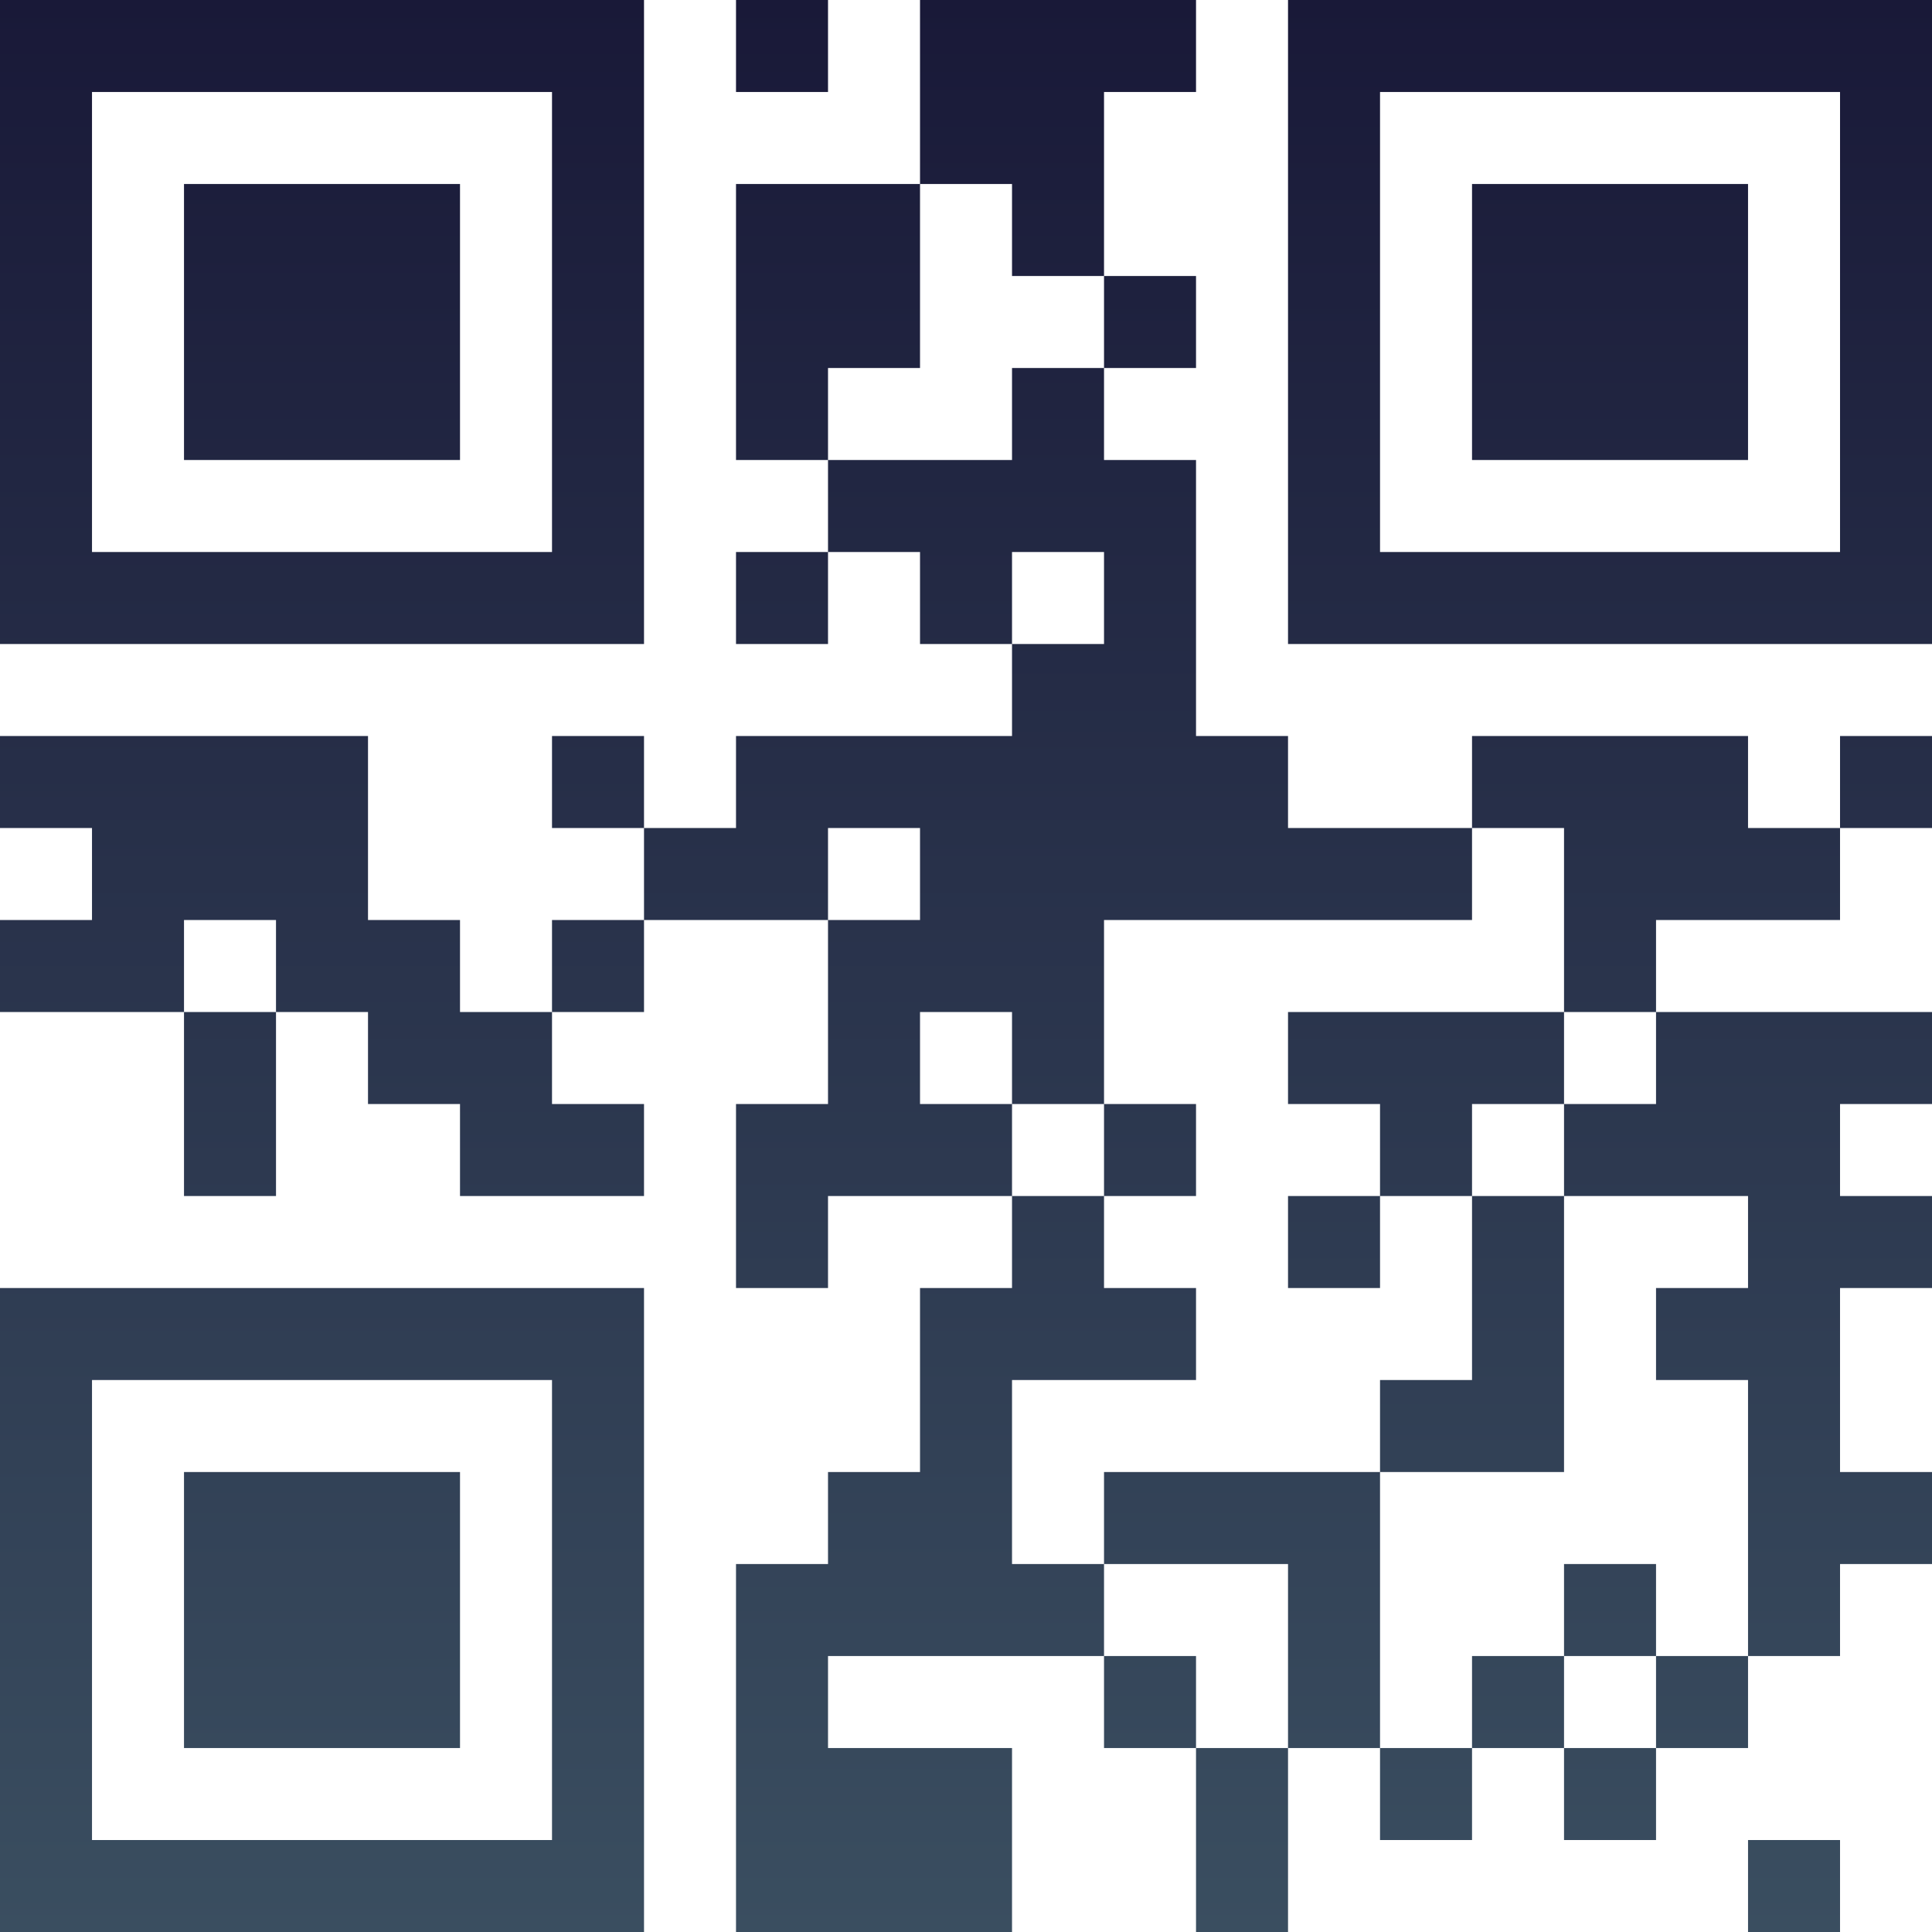
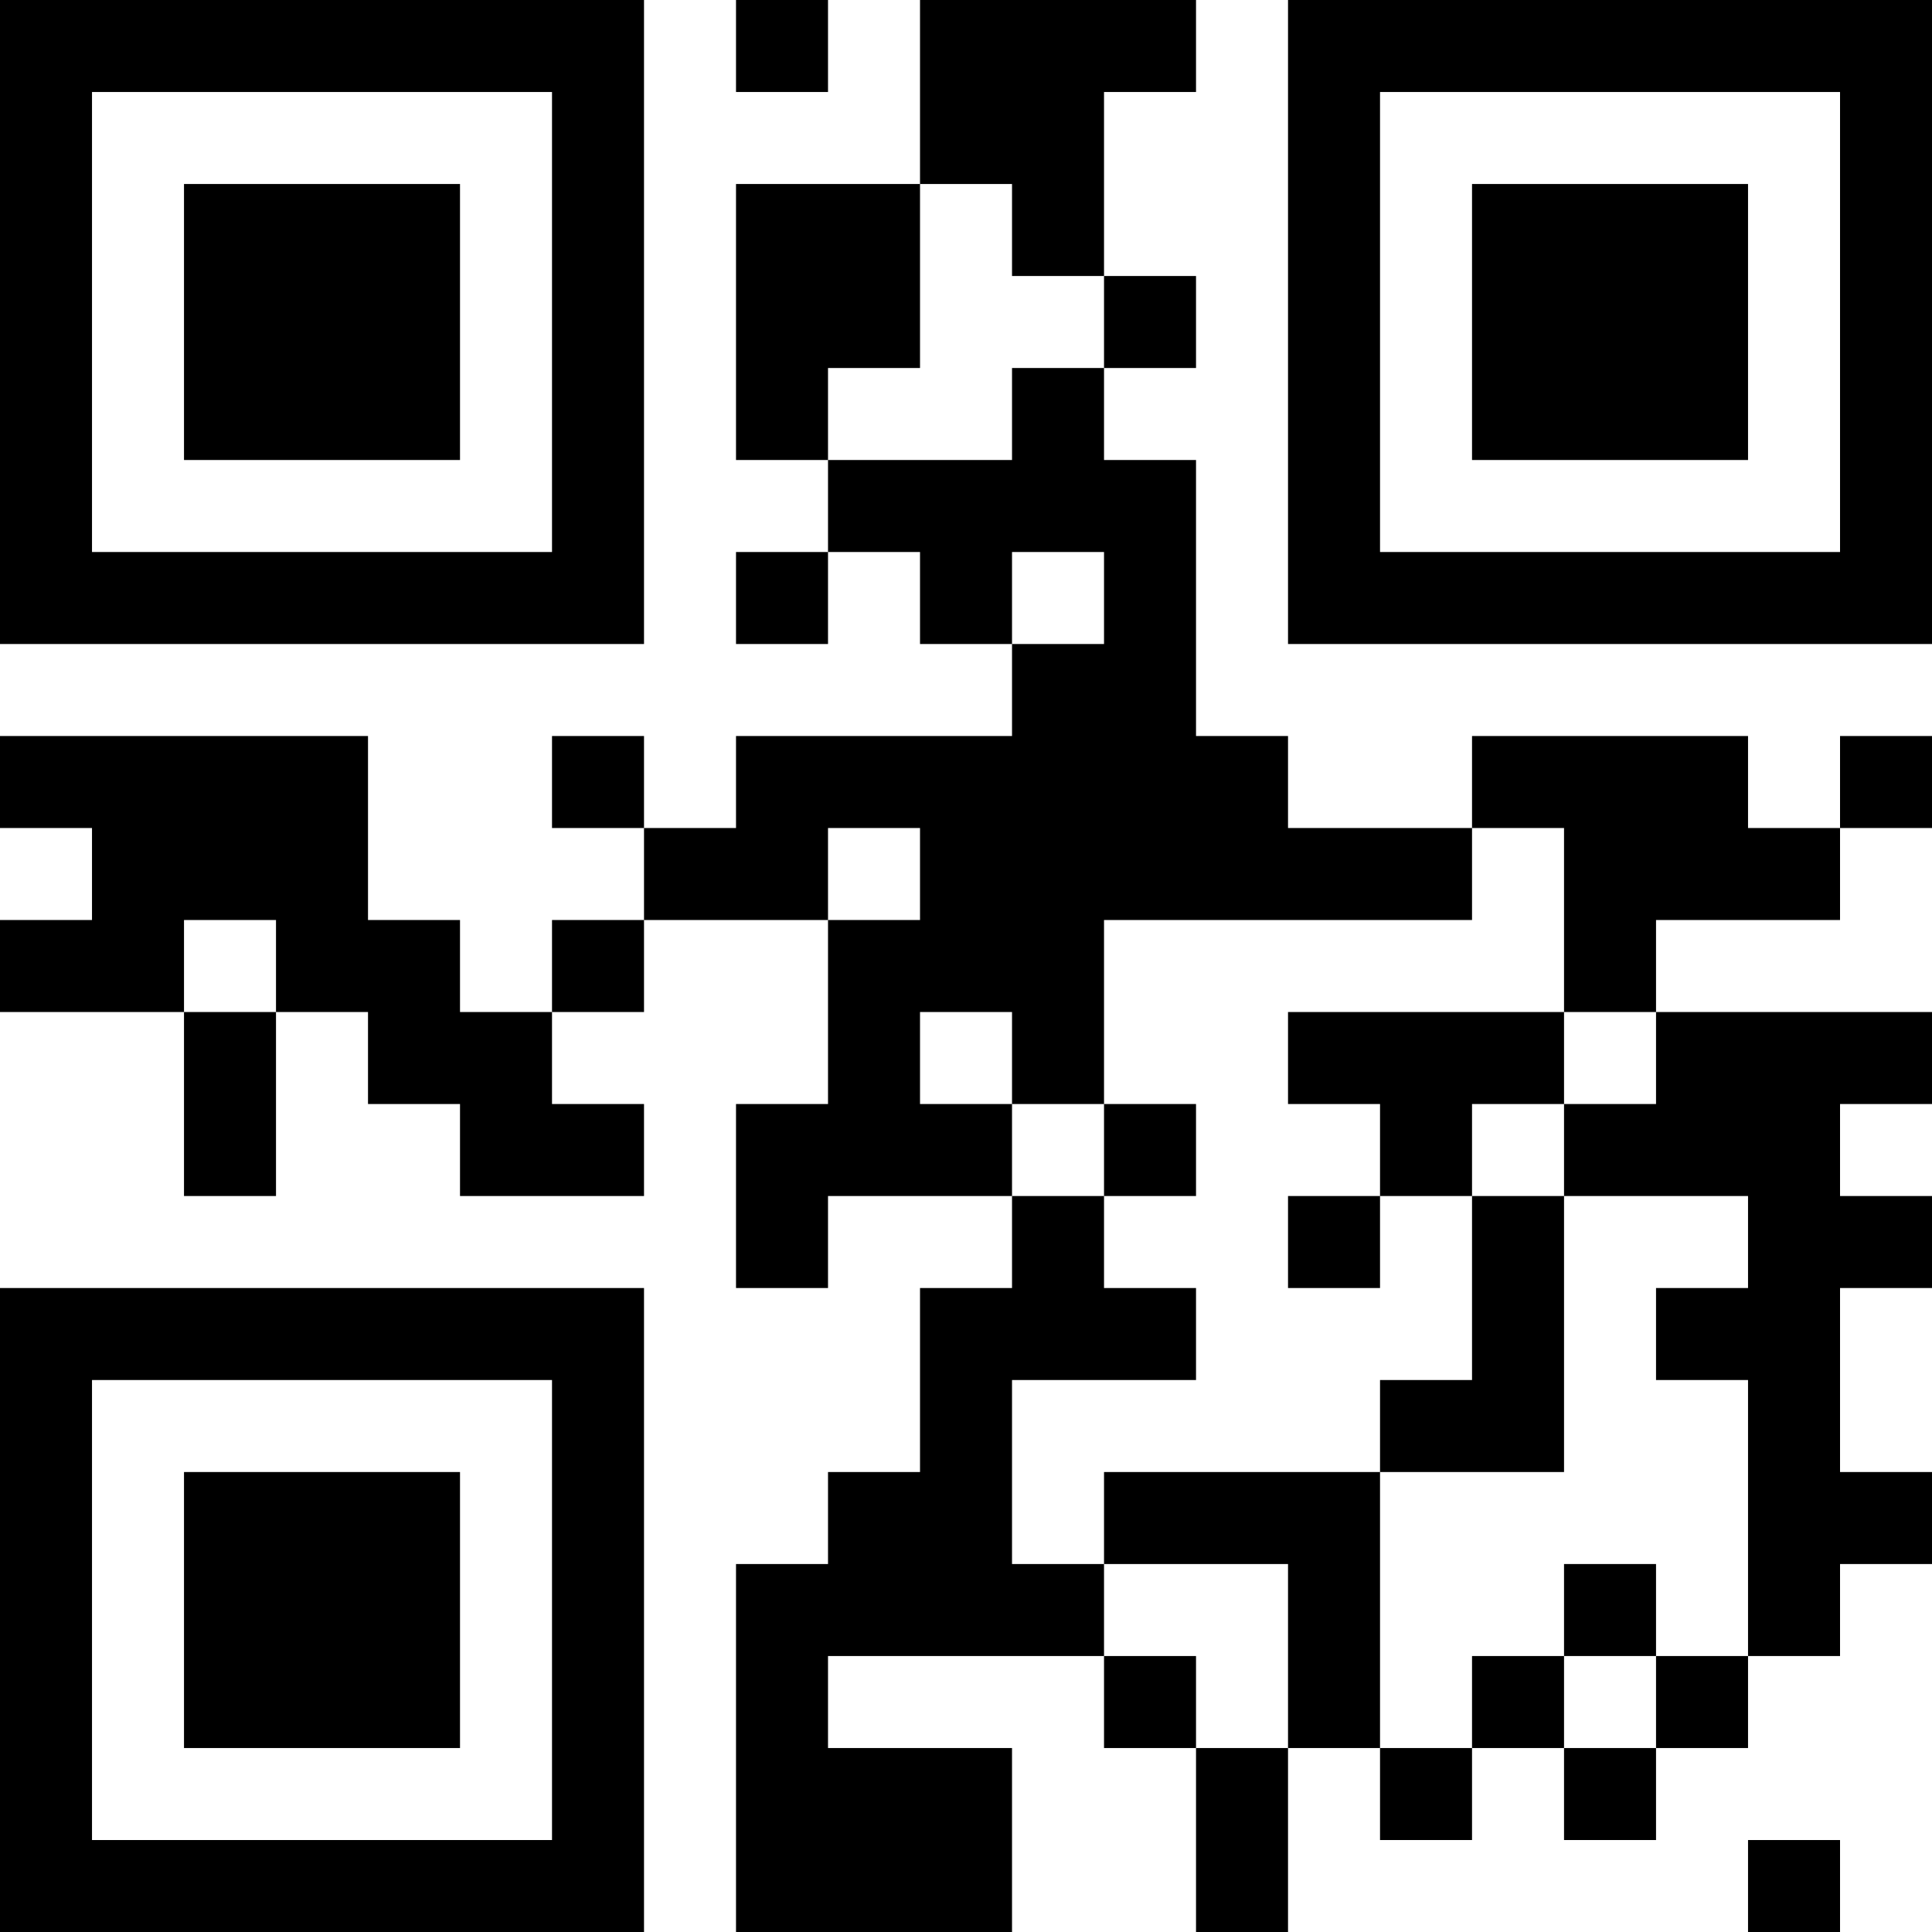
<svg xmlns="http://www.w3.org/2000/svg" version="1.1" width="100" height="100" viewBox="0 0 100 100">
  <rect x="0" y="0" width="100" height="100" fill="#ffffff" />
  <g transform="scale(4.762)">
    <g transform="translate(0,0)">
-       <defs>
-         <linearGradient gradientUnits="userSpaceOnUse" x1="0" y1="0" x2="0" y2="21" id="g1">
-           <stop offset="0%" stop-color="#191938" />
-           <stop offset="100%" stop-color="#3a4e60" />
-         </linearGradient>
-       </defs>
-       <path fill-rule="evenodd" d="M8 0L8 1L9 1L9 0ZM10 0L10 2L8 2L8 5L9 5L9 6L8 6L8 7L9 7L9 6L10 6L10 7L11 7L11 8L8 8L8 9L7 9L7 8L6 8L6 9L7 9L7 10L6 10L6 11L5 11L5 10L4 10L4 8L0 8L0 9L1 9L1 10L0 10L0 11L2 11L2 13L3 13L3 11L4 11L4 12L5 12L5 13L7 13L7 12L6 12L6 11L7 11L7 10L9 10L9 12L8 12L8 14L9 14L9 13L11 13L11 14L10 14L10 16L9 16L9 17L8 17L8 21L11 21L11 19L9 19L9 18L12 18L12 19L13 19L13 21L14 21L14 19L15 19L15 20L16 20L16 19L17 19L17 20L18 20L18 19L19 19L19 18L20 18L20 17L21 17L21 16L20 16L20 14L21 14L21 13L20 13L20 12L21 12L21 11L18 11L18 10L20 10L20 9L21 9L21 8L20 8L20 9L19 9L19 8L16 8L16 9L14 9L14 8L13 8L13 5L12 5L12 4L13 4L13 3L12 3L12 1L13 1L13 0ZM10 2L10 4L9 4L9 5L11 5L11 4L12 4L12 3L11 3L11 2ZM11 6L11 7L12 7L12 6ZM9 9L9 10L10 10L10 9ZM16 9L16 10L12 10L12 12L11 12L11 11L10 11L10 12L11 12L11 13L12 13L12 14L13 14L13 15L11 15L11 17L12 17L12 18L13 18L13 19L14 19L14 17L12 17L12 16L15 16L15 19L16 19L16 18L17 18L17 19L18 19L18 18L19 18L19 15L18 15L18 14L19 14L19 13L17 13L17 12L18 12L18 11L17 11L17 9ZM2 10L2 11L3 11L3 10ZM14 11L14 12L15 12L15 13L14 13L14 14L15 14L15 13L16 13L16 15L15 15L15 16L17 16L17 13L16 13L16 12L17 12L17 11ZM12 12L12 13L13 13L13 12ZM17 17L17 18L18 18L18 17ZM19 20L19 21L20 21L20 20ZM0 0L0 7L7 7L7 0ZM1 1L1 6L6 6L6 1ZM2 2L2 5L5 5L5 2ZM14 0L14 7L21 7L21 0ZM15 1L15 6L20 6L20 1ZM16 2L16 5L19 5L19 2ZM0 14L0 21L7 21L7 14ZM1 15L1 20L6 20L6 15ZM2 16L2 19L5 19L5 16Z" fill="url(#g1)" />
+       <path fill-rule="evenodd" d="M8 0L8 1L9 1L9 0ZM10 0L10 2L8 2L8 5L9 5L9 6L8 6L8 7L9 7L9 6L10 6L10 7L11 7L11 8L8 8L8 9L7 9L7 8L6 8L6 9L7 9L7 10L6 10L6 11L5 11L5 10L4 10L4 8L0 8L0 9L1 9L1 10L0 10L0 11L2 11L2 13L3 13L3 11L4 11L4 12L5 12L5 13L7 13L7 12L6 12L6 11L7 11L7 10L9 10L9 12L8 12L8 14L9 14L9 13L11 13L11 14L10 14L10 16L9 16L9 17L8 17L8 21L11 21L11 19L9 19L9 18L12 18L12 19L13 19L13 21L14 21L14 19L15 19L15 20L16 20L16 19L17 19L17 20L18 20L18 19L19 19L19 18L20 18L20 17L21 17L21 16L20 16L20 14L21 14L21 13L20 13L20 12L21 12L21 11L18 11L18 10L20 10L20 9L21 9L21 8L20 8L20 9L19 9L19 8L16 8L16 9L14 9L14 8L13 8L13 5L12 5L12 4L13 4L13 3L12 3L12 1L13 1L13 0ZM10 2L10 4L9 4L9 5L11 5L11 4L12 4L12 3L11 3L11 2ZM11 6L11 7L12 7L12 6ZM9 9L9 10L10 10L10 9ZM16 9L16 10L12 10L12 12L11 12L11 11L10 11L10 12L11 12L11 13L12 13L12 14L13 14L13 15L11 15L11 17L12 17L12 18L13 18L13 19L14 19L14 17L12 17L12 16L15 16L15 19L16 19L16 18L17 18L17 19L18 19L18 18L19 18L19 15L18 15L18 14L19 14L19 13L17 13L17 12L18 12L18 11L17 11L17 9ZM2 10L2 11L3 11L3 10ZM14 11L14 12L15 12L15 13L14 13L14 14L15 14L15 13L16 13L16 15L15 15L15 16L17 16L17 13L16 13L16 12L17 12L17 11ZM12 12L12 13L13 13L13 12ZM17 17L17 18L18 18L18 17ZM19 20L19 21L20 21L20 20ZM0 0L0 7L7 7L7 0ZM1 1L1 6L6 6L6 1ZM2 2L2 5L5 5L5 2ZM14 0L14 7L21 7L21 0ZM15 1L15 6L20 6L20 1ZM16 2L16 5L19 5L19 2ZM0 14L0 21L7 21L7 14ZM1 15L1 20L6 20L6 15ZM2 16L2 19L5 19L5 16Z" fill="#000000" />
    </g>
  </g>
</svg>
